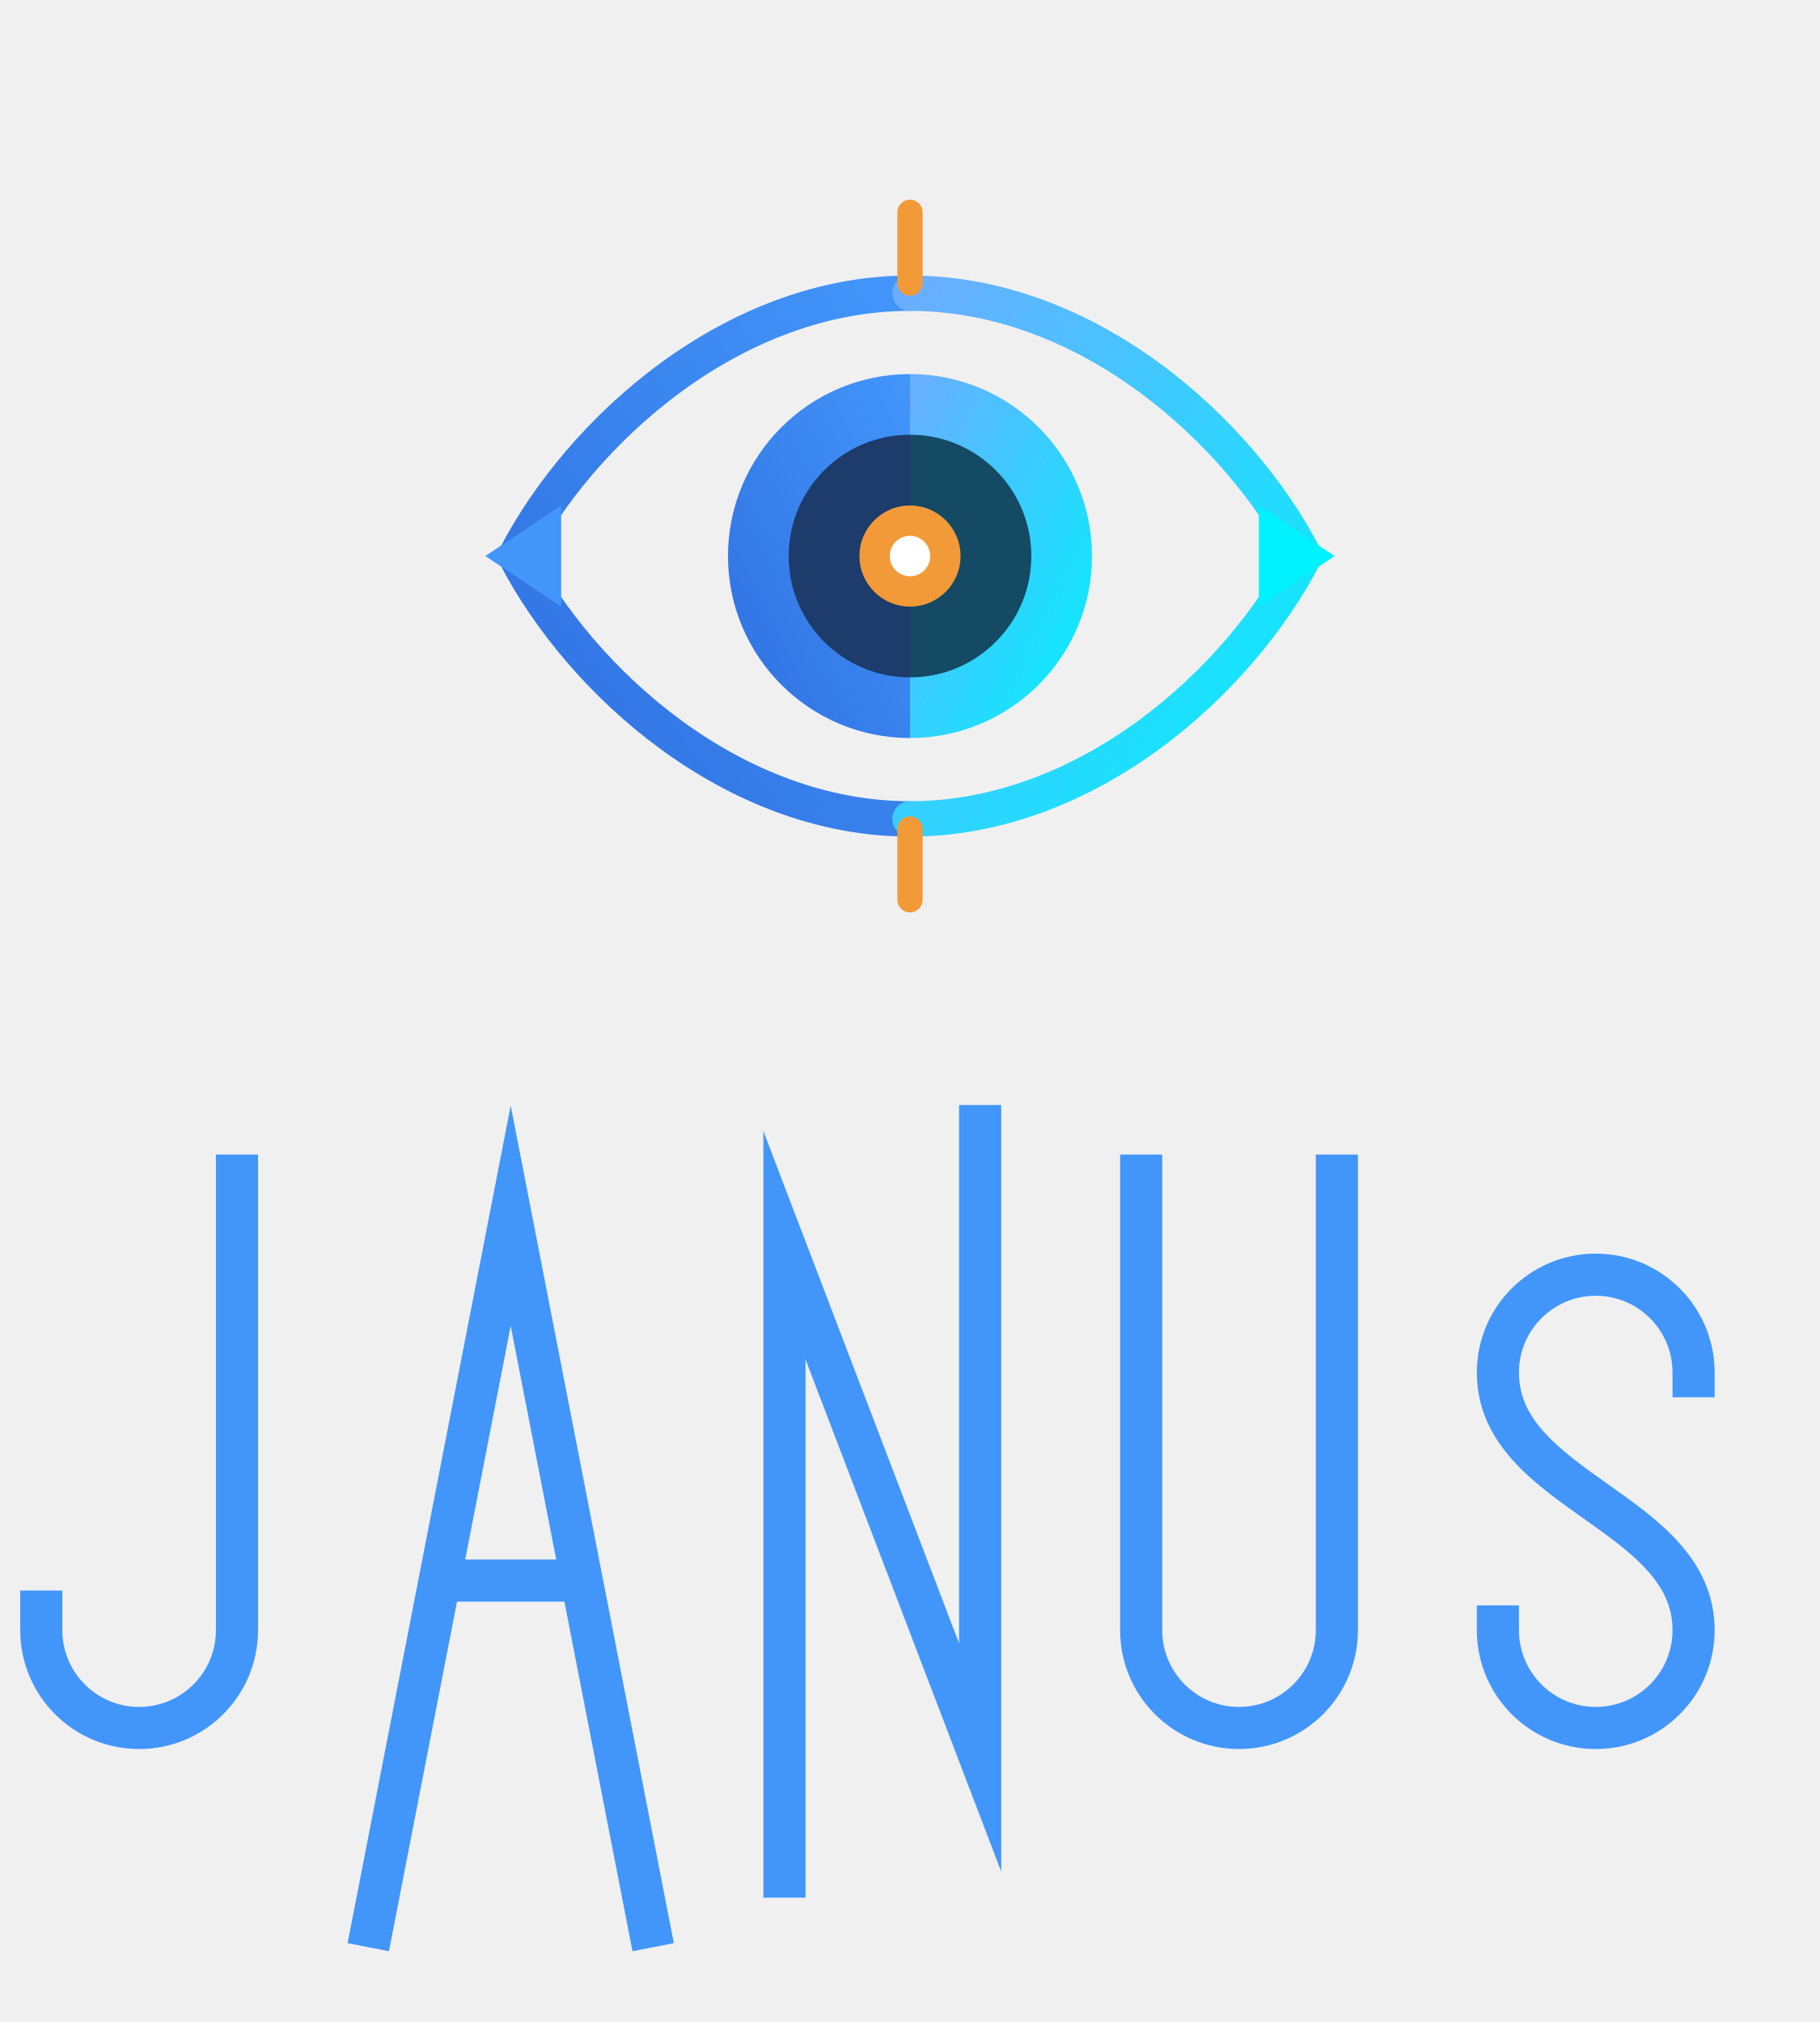
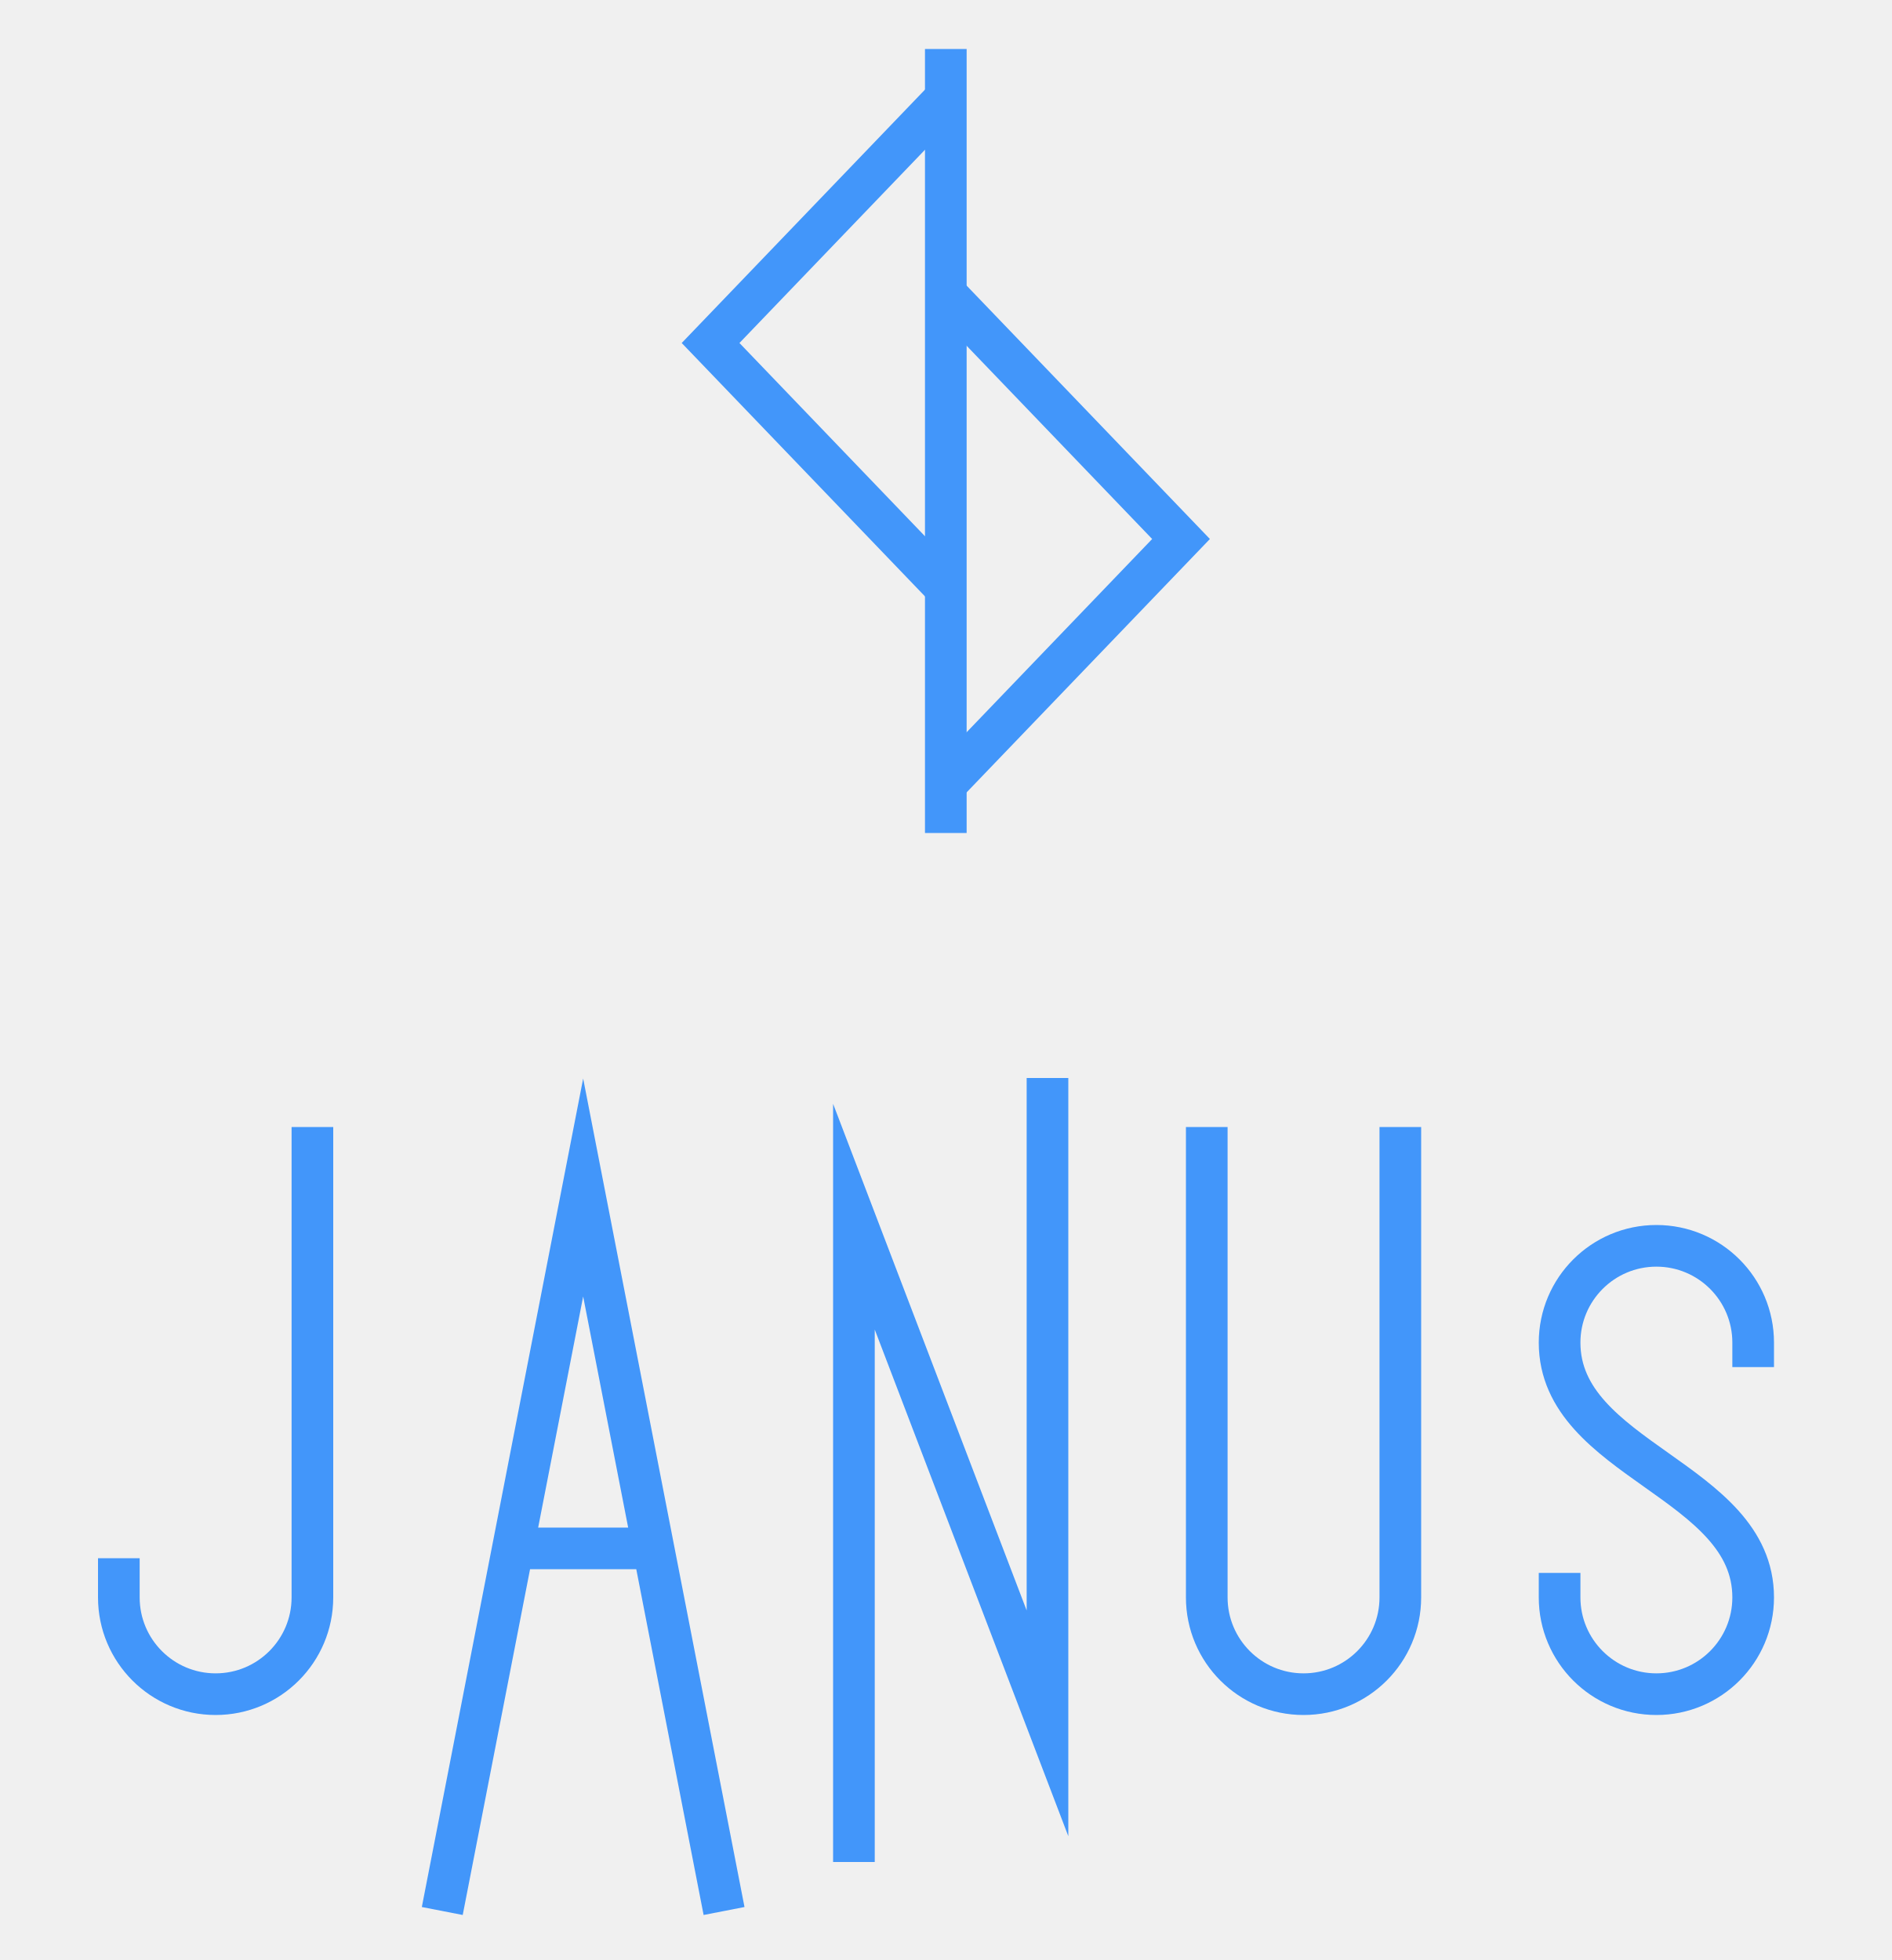
- <svg xmlns="http://www.w3.org/2000/svg" viewBox="0 0 360 400" width="360" height="400">
-   <g transform="translate(80, 10)">
-     <g id="simbolo">
-       <defs>
-         <linearGradient id="v-s-pass" x1="100%" y1="0%" x2="0%" y2="100%">
-           <stop offset="0%" stop-color="#4296FA" />
-           <stop offset="100%" stop-color="#2F6FE0" />
-         </linearGradient>
-         <linearGradient id="v-s-fut" x1="0%" y1="0%" x2="100%" y2="100%">
-           <stop offset="0%" stop-color="#6AADFF" />
-           <stop offset="100%" stop-color="#00F2FE" />
-         </linearGradient>
-       </defs>
-       <path d="M 100, 48 C 65, 48 35, 75 22, 100 C 35, 125 65, 152 100, 152" fill="none" stroke="url(#v-s-pass)" stroke-width="7" stroke-linecap="round" />
-       <path d="M 100, 48 C 135, 48 165, 75 178, 100 C 165, 125 135, 152 100, 152" fill="none" stroke="url(#v-s-fut)" stroke-width="7" stroke-linecap="round" />
-       <path d="M 100, 64 A 36,36 0 0,0 100, 136 Z" fill="url(#v-s-pass)" />
-       <path d="M 100, 76 A 24,24 0 0,0 100, 124 Z" fill="#1D3B6B" />
-       <path d="M 100, 64 A 36,36 0 0,1 100, 136 Z" fill="url(#v-s-fut)" />
-       <path d="M 100, 76 A 24,24 0 0,1 100, 124 Z" fill="#144A63" />
-       <line x1="100" y1="32" x2="100" y2="46" stroke="#F29A38" stroke-width="5" stroke-linecap="round" />
-       <line x1="100" y1="154" x2="100" y2="168" stroke="#F29A38" stroke-width="5" stroke-linecap="round" />
-       <path d="M 16, 100 L 31, 90 L 31, 110 Z" fill="#4296FA" />
-       <path d="M 184, 100 L 169, 90 L 169, 110 Z" fill="#00F2FE" />
-       <circle cx="100" cy="100" r="10" fill="#F29A38" />
-       <circle cx="100" cy="100" r="4" fill="#FFFFFF" />
+ <svg xmlns="http://www.w3.org/2000/svg" viewBox="-20 -250 386 400" width="386" height="400">
+   <g transform="translate(123,-210)">
+     <g id="simbolo" fill="none" stroke="#4296FA" stroke-width="8.5" stroke-linecap="butt" stroke-linejoin="miter" stroke-miterlimit="12">
+       <path d="M50,-20 L2,30 L50,80" />
+       <path d="M50,20 L98,70 L50,120" />
+       <path d="M50,-30 L50,130" />
    </g>
  </g>
-   <g transform="translate(4, 248) scale(0.98)">
-     <g id="nome">
-       <g fill="none" stroke="#4296FA" stroke-width="8.5" stroke-linejoin="miter" stroke-miterlimit="12">
-         <path transform="translate(0,0)" d="M43.75,-20 L43.75,76.0 A19.75,19.75 0 0 1 4.25,76.0 L4.25,68.0" />
-         <path transform="translate(72,0)" d="M-1.75,140 L27.0,-7.65 L55.75,140 M10.8,66.0 L43.2,66.0" />
-         <path transform="translate(150,0)" d="M4.25,130 L4.25,-1.7 L43.75,101.7 L43.75,-30" />
-         <path transform="translate(222,0)" d="M4.25,-20 L4.25,76.0 A19.75,19.75 0 0 0 43.75,76.0 L43.75,-20" />
-         <path transform="translate(294,0)" d="M43.75,29.0 L43.75,24.0 A19.75,19.75 0 0 0 4.25,24.0 C4.25,48.0 43.75,52.0 43.75,76.0 A19.75,19.75 0 0 1 4.25,76.0 L4.25,71.0" />
-       </g>
-     </g>
+   <g id="nome" fill="none" stroke="#4296FA" stroke-width="8.5" stroke-linecap="butt" stroke-linejoin="miter" stroke-miterlimit="12">
+     <path d="M43.75,-20 L43.75,76.0 A19.75,19.75 0 0 1 4.25,76.0 L4.25,68.0" />
+     <path transform="translate(72,0)" d="M-1.75,140 L27.0,-7.65 L55.75,140 M10.8,66.0 L43.2,66.0" />
+     <path transform="translate(150,0)" d="M4.25,130 L4.25,-1.7 L43.75,101.7 L43.75,-30" />
+     <path transform="translate(222,0)" d="M4.25,-20 L4.25,76.0 A19.75,19.75 0 0 0 43.75,76.0 L43.75,-20" />
+     <path transform="translate(294,0)" d="M43.75,29.0 L43.75,24.0 A19.75,19.75 0 0 0 4.25,24.0 C4.25,48.0 43.75,52.0 43.75,76.0 A19.75,19.75 0 0 1 4.25,76.0 L4.25,71.0" />
  </g>
</svg>
